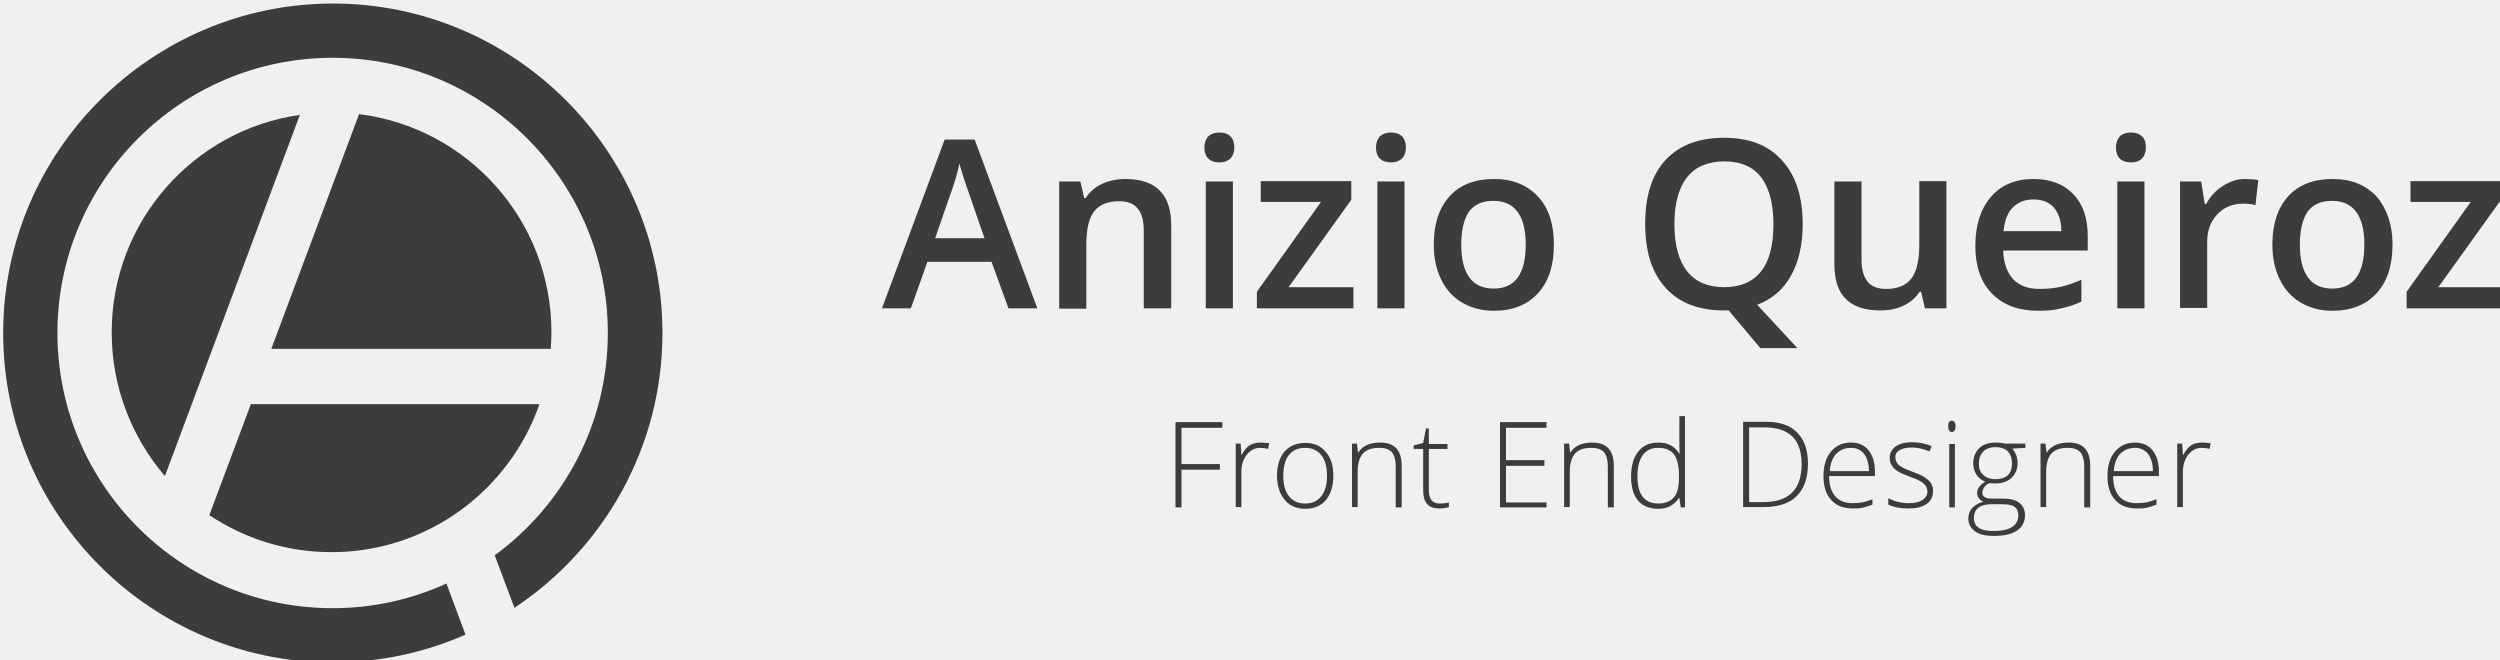
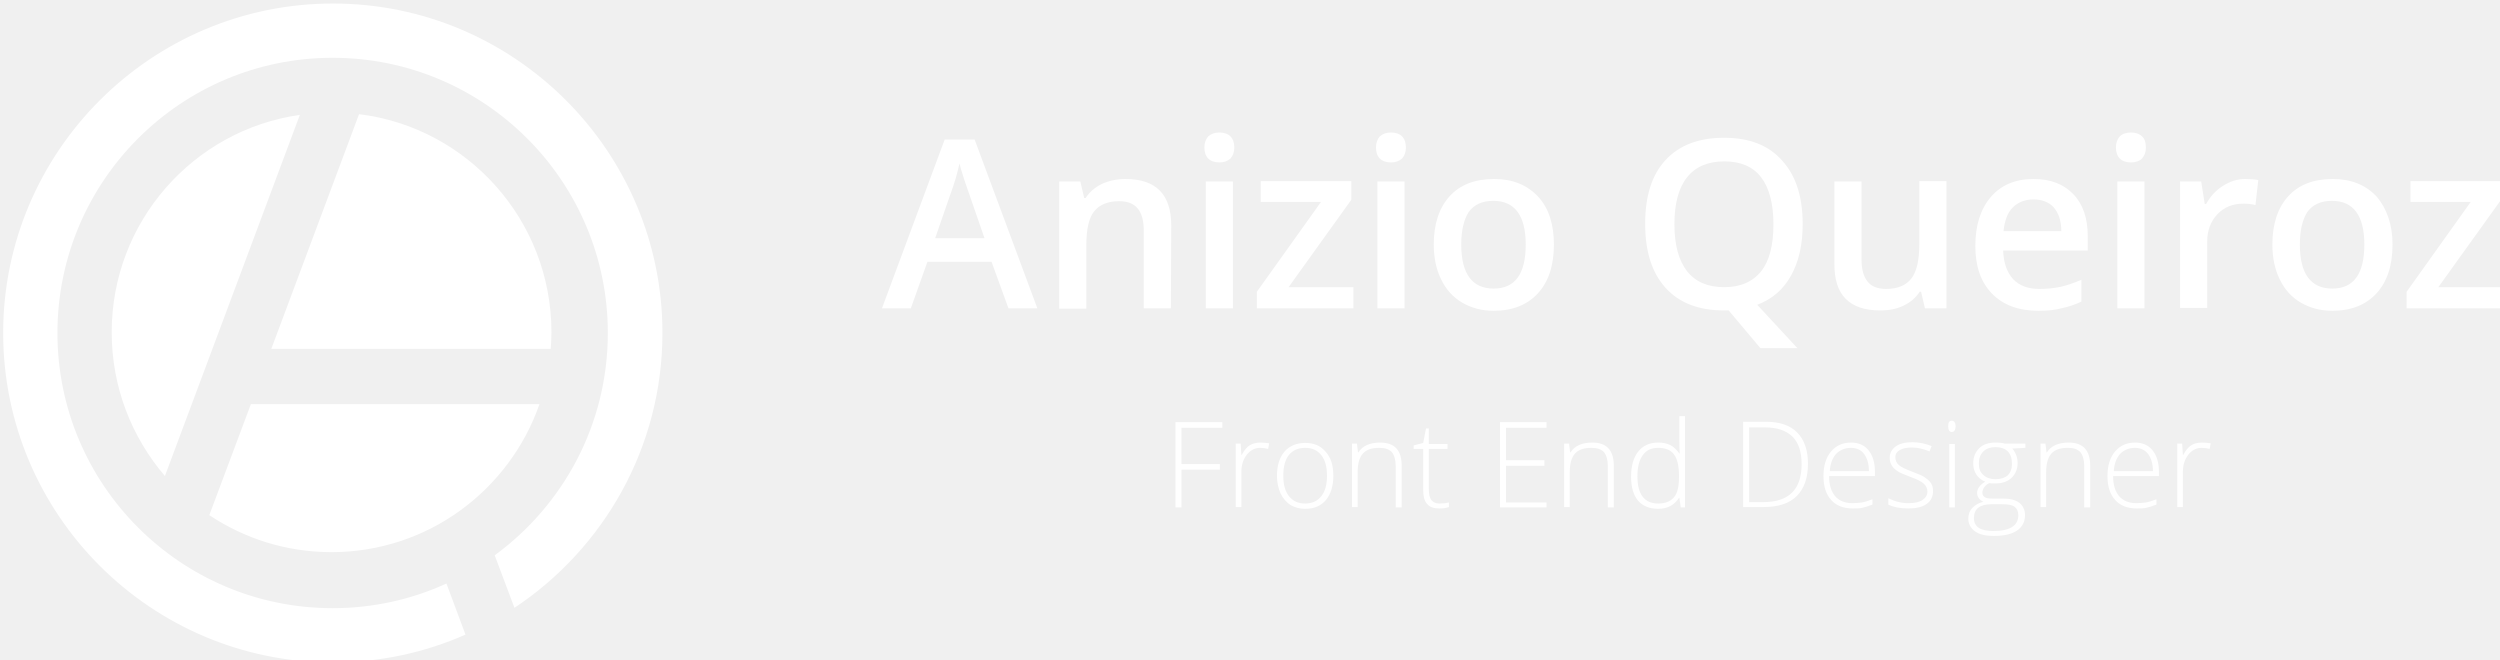
<svg xmlns="http://www.w3.org/2000/svg" version="1.1" id="Camada_1" x="0px" y="0px" viewBox="0 0 709.5 187.1" style="enable-background:new 0 0 709.5 187.1;" xml:space="preserve">
  <style type="text/css">
- 	.st0{fill:#3C3C3C;}
+ 	.st0{fill:#FFFFFF;}
</style>
  <g>
    <g>
      <g>
        <path class="st0" d="M59.4,146.2c9.9,6.6,21.8,10.5,34.7,10.5c27.3,0,50.5-17.6,59-42H71.2L59.4,146.2z" />
        <path class="st0" d="M31.7,94.3c0,15.6,5.7,29.8,15.1,40.8L85.1,32.6C54.9,36.9,31.7,62.9,31.7,94.3z" />
        <path class="st0" d="M101.9,32.4L77,99h79.3c0.1-1.6,0.2-3.1,0.2-4.7C156.5,62.5,132.7,36.2,101.9,32.4z" />
      </g>
-       <path class="st0" d="M188,94.5c0-51.6-42-93.5-93.5-93.5S0.9,42.9,0.9,94.5s42,93.5,93.5,93.5c13.4,0,26.2-2.8,37.7-7.9l-5.4-14.5    c-9.8,4.5-20.8,7-32.3,7c-43.1,0-78.1-35-78.1-78.1s35-78.1,78.1-78.1s78.1,35,78.1,78.1c0,25.9-12.6,48.8-32.1,63.1l5.6,14.9    C171.3,155.7,188,127,188,94.5z" />
+       <path class="st0" d="M188,94.5C188,42.9,146,1,94.5,1S0.9,42.9,0.9,94.5s42,93.5,93.5,93.5c13.4,0,26.2-2.8,37.7-7.9l-5.4-14.5    c-9.8,4.5-20.8,7-32.3,7c-43.1,0-78.1-35-78.1-78.1s35-78.1,78.1-78.1s78.1,35,78.1,78.1c0,25.9-12.6,48.8-32.1,63.1l5.6,14.9    C171.3,155.7,188,127,188,94.5z" />
    </g>
    <g>
      <g>
-         <path class="st0" d="M335.3,144h-1.7v-24.2h13.3v1.6h-11.6v10.3h10.9v1.6h-10.9V144z" />
+         <path class="st0" d="M335.3,144h-1.7v-24.2h13.3v1.6h-11.6v10.3h10.9v1.6h-10.9L335.3,144L335.3,144z" />
        <path class="st0" d="M357.7,125.6c0.8,0,1.6,0.1,2.5,0.2l-0.3,1.6c-0.8-0.2-1.5-0.3-2.3-0.3c-1.5,0-2.8,0.7-3.8,2     c-1,1.3-1.5,2.9-1.5,4.9v9.9h-1.6v-18h1.4l0.2,3.2h0.1c0.7-1.3,1.5-2.3,2.4-2.8C355.5,125.9,356.5,125.6,357.7,125.6z" />
-         <path class="st0" d="M378.4,135c0,2.9-0.7,5.2-2.1,6.9c-1.4,1.7-3.4,2.5-5.9,2.5c-1.6,0-3-0.4-4.2-1.1c-1.2-0.8-2.1-1.9-2.8-3.3     c-0.6-1.4-1-3.1-1-4.9c0-2.9,0.7-5.2,2.1-6.9c1.4-1.6,3.4-2.5,5.9-2.5c2.5,0,4.4,0.8,5.8,2.5C377.7,129.8,378.4,132.1,378.4,135z      M364.2,135c0,2.5,0.5,4.4,1.6,5.8c1.1,1.4,2.6,2.1,4.6,2.1c2,0,3.5-0.7,4.6-2.1c1.1-1.4,1.6-3.3,1.6-5.8c0-2.5-0.5-4.4-1.6-5.8     c-1.1-1.4-2.6-2.1-4.6-2.1c-2,0-3.5,0.7-4.6,2C364.7,130.5,364.2,132.5,364.2,135z" />
+         <path class="st0" d="M378.4,135c0,2.9-0.7,5.2-2.1,6.9s-3.4,2.5-5.9,2.5c-1.6,0-3-0.4-4.2-1.1c-1.2-0.8-2.1-1.9-2.8-3.3     c-0.6-1.4-1-3.1-1-4.9c0-2.9,0.7-5.2,2.1-6.9c1.4-1.6,3.4-2.5,5.9-2.5s4.4,0.8,5.8,2.5C377.7,129.8,378.4,132.1,378.4,135z      M364.2,135c0,2.5,0.5,4.4,1.6,5.8c1.1,1.4,2.6,2.1,4.6,2.1s3.5-0.7,4.6-2.1c1.1-1.4,1.6-3.3,1.6-5.8s-0.5-4.4-1.6-5.8     c-1.1-1.4-2.6-2.1-4.6-2.1s-3.5,0.7-4.6,2C364.7,130.5,364.2,132.5,364.2,135z" />
        <path class="st0" d="M396.1,144v-11.7c0-1.8-0.4-3.1-1.1-4c-0.8-0.8-1.9-1.2-3.5-1.2c-2.2,0-3.7,0.5-4.7,1.6     c-1,1.1-1.5,2.9-1.5,5.3v9.9h-1.6v-18h1.4l0.3,2.5h0.1c1.2-1.9,3.3-2.8,6.2-2.8c4.1,0,6.1,2.2,6.1,6.6V144H396.1z" />
        <path class="st0" d="M408.5,142.9c1,0,1.9-0.1,2.7-0.3v1.3c-0.8,0.3-1.7,0.4-2.7,0.4c-1.6,0-2.8-0.4-3.5-1.3     c-0.8-0.9-1.1-2.2-1.1-4v-11.6h-2.7v-1l2.7-0.7l0.8-4.1h0.8v4.4h5.3v1.4h-5.3v11.4c0,1.4,0.2,2.4,0.7,3.1     C406.7,142.5,407.4,142.9,408.5,142.9z" />
        <path class="st0" d="M438.9,144h-13.2v-24.2h13.2v1.6h-11.5v9.2h10.9v1.6h-10.9v10.4h11.5V144z" />
        <path class="st0" d="M456.3,144v-11.7c0-1.8-0.4-3.1-1.1-4c-0.8-0.8-1.9-1.2-3.5-1.2c-2.2,0-3.7,0.5-4.7,1.6     c-1,1.1-1.5,2.9-1.5,5.3v9.9h-1.6v-18h1.4l0.3,2.5h0.1c1.2-1.9,3.3-2.8,6.2-2.8c4.1,0,6.1,2.2,6.1,6.6V144H456.3z" />
-         <path class="st0" d="M470.6,125.6c1.3,0,2.4,0.2,3.4,0.7s1.8,1.3,2.6,2.4h0.1c-0.1-1.4-0.1-2.8-0.1-4.1v-6.5h1.6V144H477     l-0.4-2.7h-0.1c-1.4,2.1-3.3,3.1-5.9,3.1c-2.5,0-4.4-0.8-5.7-2.3c-1.3-1.5-2-3.8-2-6.8c0-3.1,0.7-5.5,2-7.1     C466.2,126.5,468.1,125.6,470.6,125.6z M470.6,127.1c-2,0-3.4,0.7-4.4,2.1c-1,1.4-1.5,3.4-1.5,6c0,5.1,2,7.7,5.9,7.7     c2,0,3.5-0.6,4.5-1.8s1.4-3.1,1.4-5.8V135c0-2.8-0.5-4.8-1.4-6C474.2,127.7,472.6,127.1,470.6,127.1z" />
+         <path class="st0" d="M470.6,125.6c1.3,0,2.4,0.2,3.4,0.7s1.8,1.3,2.6,2.4h0.1c-0.1-1.4-0.1-2.8-0.1-4.1v-6.5h1.6V144H477     l-0.4-2.7h-0.1c-1.4,2.1-3.3,3.1-5.9,3.1c-2.5,0-4.4-0.8-5.7-2.3c-1.3-1.5-2-3.8-2-6.8c0-3.1,0.7-5.5,2-7.1     C466.2,126.5,468.1,125.6,470.6,125.6z M470.6,127.1c-2,0-3.4,0.7-4.4,2.1s-1.5,3.4-1.5,6c0,5.1,2,7.7,5.9,7.7     c2,0,3.5-0.6,4.5-1.8s1.4-3.1,1.4-5.8V135c0-2.8-0.5-4.8-1.4-6C474.2,127.7,472.6,127.1,470.6,127.1z" />
        <path class="st0" d="M513.1,131.6c0,4.1-1.1,7.1-3.2,9.2c-2.1,2.1-5.3,3.1-9.4,3.1h-5.8v-24.2h6.5c3.9,0,6.8,1,8.8,3     C512.1,124.8,513.1,127.8,513.1,131.6z M511.3,131.7c0-3.5-0.9-6.1-2.6-7.8c-1.8-1.7-4.3-2.6-7.8-2.6h-4.5v21.2h4     C507.7,142.5,511.3,138.9,511.3,131.7z" />
-         <path class="st0" d="M525.8,144.3c-2.6,0-4.7-0.8-6.1-2.4c-1.5-1.6-2.2-3.9-2.2-6.8c0-2.9,0.7-5.2,2.1-6.9     c1.4-1.7,3.3-2.6,5.7-2.6c2.1,0,3.8,0.7,5,2.2c1.2,1.5,1.8,3.5,1.8,6v1.3h-13c0,2.5,0.6,4.4,1.7,5.7c1.1,1.3,2.8,2,4.9,2     c1,0,1.9-0.1,2.7-0.2c0.8-0.1,1.8-0.5,3-0.9v1.5c-1,0.4-2,0.7-2.8,0.9S526.9,144.3,525.8,144.3z M525.3,127.1     c-1.7,0-3.1,0.6-4.2,1.7c-1,1.1-1.7,2.8-1.8,4.9h11.1c0-2.1-0.5-3.7-1.4-4.9C528.2,127.7,526.9,127.1,525.3,127.1z" />
-         <path class="st0" d="M548.6,139.3c0,1.6-0.6,2.9-1.8,3.7c-1.2,0.9-3,1.3-5.2,1.3c-2.4,0-4.3-0.4-5.7-1.1v-1.8     c1.8,0.9,3.7,1.4,5.7,1.4c1.8,0,3.1-0.3,4-0.9c0.9-0.6,1.4-1.4,1.4-2.4c0-0.9-0.4-1.7-1.1-2.3c-0.7-0.6-1.9-1.2-3.6-1.8     c-1.8-0.7-3.1-1.2-3.8-1.7c-0.7-0.5-1.3-1-1.6-1.6c-0.4-0.6-0.6-1.3-0.6-2.2c0-1.3,0.6-2.4,1.7-3.2c1.1-0.8,2.7-1.2,4.7-1.2     c1.9,0,3.8,0.4,5.5,1.1l-0.6,1.5c-1.8-0.7-3.4-1.1-4.9-1.1c-1.5,0-2.6,0.2-3.5,0.7c-0.9,0.5-1.3,1.2-1.3,2c0,0.9,0.3,1.7,1,2.3     c0.7,0.6,2,1.2,3.9,1.9c1.6,0.6,2.8,1.1,3.5,1.6c0.7,0.5,1.3,1,1.7,1.6S548.6,138.5,548.6,139.3z" />
-         <path class="st0" d="M552.9,121c0-1.1,0.3-1.6,1-1.6c0.3,0,0.6,0.1,0.8,0.4c0.2,0.3,0.3,0.7,0.3,1.2c0,0.5-0.1,0.9-0.3,1.2     c-0.2,0.3-0.5,0.4-0.8,0.4C553.3,122.6,552.9,122.1,552.9,121z M554.8,144h-1.6v-18h1.6V144z" />
-         <path class="st0" d="M574.8,126v1.1l-3.7,0.2c1,1.2,1.5,2.6,1.5,4.1c0,1.7-0.6,3.1-1.7,4.2c-1.2,1.1-2.7,1.6-4.6,1.6     c-0.8,0-1.4,0-1.7-0.1c-0.7,0.3-1.1,0.7-1.5,1.2c-0.3,0.5-0.5,1-0.5,1.5c0,0.6,0.2,1,0.7,1.3c0.4,0.3,1.2,0.4,2.2,0.4h3.1     c2,0,3.4,0.4,4.5,1.2c1,0.8,1.6,2,1.6,3.5c0,1.9-0.8,3.4-2.3,4.4c-1.5,1-3.7,1.5-6.6,1.5c-2.3,0-4-0.4-5.3-1.3     c-1.2-0.9-1.9-2.1-1.9-3.6c0-1.2,0.4-2.3,1.2-3.1c0.8-0.8,1.8-1.4,3.1-1.7c-0.5-0.2-1-0.6-1.3-1c-0.3-0.4-0.5-0.9-0.5-1.5     c0-1.2,0.8-2.3,2.3-3.2c-1-0.4-1.9-1.1-2.5-2c-0.6-0.9-0.9-2-0.9-3.2c0-1.8,0.6-3.2,1.7-4.3c1.1-1.1,2.7-1.6,4.6-1.6     c1.2,0,2.1,0.1,2.7,0.3H574.8z M560.2,147c0,2.5,1.8,3.7,5.5,3.7c4.7,0,7.1-1.5,7.1-4.5c0-1.1-0.4-1.9-1.1-2.4s-1.9-0.7-3.6-0.7     h-2.9C561.9,143.1,560.2,144.4,560.2,147z M561.6,131.6c0,1.4,0.4,2.5,1.3,3.2c0.8,0.8,2,1.2,3.4,1.2c1.5,0,2.7-0.4,3.5-1.1     c0.8-0.8,1.2-1.9,1.2-3.3c0-1.5-0.4-2.7-1.2-3.5c-0.8-0.8-2-1.2-3.5-1.2c-1.4,0-2.6,0.4-3.4,1.2C562,129,561.6,130.1,561.6,131.6     z" />
+         <path class="st0" d="M525.8,144.3c-2.6,0-4.7-0.8-6.1-2.4c-1.5-1.6-2.2-3.9-2.2-6.8c0-2.9,0.7-5.2,2.1-6.9     c1.4-1.7,3.3-2.6,5.7-2.6c2.1,0,3.8,0.7,5,2.2s1.8,3.5,1.8,6v1.3h-13c0,2.5,0.6,4.4,1.7,5.7c1.1,1.3,2.8,2,4.9,2     c1,0,1.9-0.1,2.7-0.2c0.8-0.1,1.8-0.5,3-0.9v1.5c-1,0.4-2,0.7-2.8,0.9S526.9,144.3,525.8,144.3z M525.3,127.1     c-1.7,0-3.1,0.6-4.2,1.7c-1,1.1-1.7,2.8-1.8,4.9h11.1c0-2.1-0.5-3.7-1.4-4.9C528.2,127.7,526.9,127.1,525.3,127.1z" />
+         <path class="st0" d="M548.6,139.3c0,1.6-0.6,2.9-1.8,3.7c-1.2,0.9-3,1.3-5.2,1.3c-2.4,0-4.3-0.4-5.7-1.1v-1.8     c1.8,0.9,3.7,1.4,5.7,1.4c1.8,0,3.1-0.3,4-0.9c0.9-0.6,1.4-1.4,1.4-2.4c0-0.9-0.4-1.7-1.1-2.3c-0.7-0.6-1.9-1.2-3.6-1.8     c-1.8-0.7-3.1-1.2-3.8-1.7s-1.3-1-1.6-1.6c-0.4-0.6-0.6-1.3-0.6-2.2c0-1.3,0.6-2.4,1.7-3.2c1.1-0.8,2.7-1.2,4.7-1.2     c1.9,0,3.8,0.4,5.5,1.1l-0.6,1.5c-1.8-0.7-3.4-1.1-4.9-1.1s-2.6,0.2-3.5,0.7s-1.3,1.2-1.3,2c0,0.9,0.3,1.7,1,2.3s2,1.2,3.9,1.9     c1.6,0.6,2.8,1.1,3.5,1.6s1.3,1,1.7,1.6S548.6,138.5,548.6,139.3z" />
+         <path class="st0" d="M552.9,121c0-1.1,0.3-1.6,1-1.6c0.3,0,0.6,0.1,0.8,0.4s0.3,0.7,0.3,1.2s-0.1,0.9-0.3,1.2     c-0.2,0.3-0.5,0.4-0.8,0.4C553.3,122.6,552.9,122.1,552.9,121z M554.8,144h-1.6v-18h1.6V144z" />
+         <path class="st0" d="M574.8,126v1.1l-3.7,0.2c1,1.2,1.5,2.6,1.5,4.1c0,1.7-0.6,3.1-1.7,4.2c-1.2,1.1-2.7,1.6-4.6,1.6     c-0.8,0-1.4,0-1.7-0.1c-0.7,0.3-1.1,0.7-1.5,1.2c-0.3,0.5-0.5,1-0.5,1.5c0,0.6,0.2,1,0.7,1.3c0.4,0.3,1.2,0.4,2.2,0.4h3.1     c2,0,3.4,0.4,4.5,1.2c1,0.8,1.6,2,1.6,3.5c0,1.9-0.8,3.4-2.3,4.4s-3.7,1.5-6.6,1.5c-2.3,0-4-0.4-5.3-1.3     c-1.2-0.9-1.9-2.1-1.9-3.6c0-1.2,0.4-2.3,1.2-3.1s1.8-1.4,3.1-1.7c-0.5-0.2-1-0.6-1.3-1s-0.5-0.9-0.5-1.5c0-1.2,0.8-2.3,2.3-3.2     c-1-0.4-1.9-1.1-2.5-2s-0.9-2-0.9-3.2c0-1.8,0.6-3.2,1.7-4.3c1.1-1.1,2.7-1.6,4.6-1.6c1.2,0,2.1,0.1,2.7,0.3h5.8V126z M560.2,147     c0,2.5,1.8,3.7,5.5,3.7c4.7,0,7.1-1.5,7.1-4.5c0-1.1-0.4-1.9-1.1-2.4s-1.9-0.7-3.6-0.7h-2.9C561.9,143.1,560.2,144.4,560.2,147z      M561.6,131.6c0,1.4,0.4,2.5,1.3,3.2c0.8,0.8,2,1.2,3.4,1.2c1.5,0,2.7-0.4,3.5-1.1c0.8-0.8,1.2-1.9,1.2-3.3     c0-1.5-0.4-2.7-1.2-3.5c-0.8-0.8-2-1.2-3.5-1.2c-1.4,0-2.6,0.4-3.4,1.2C562,129,561.6,130.1,561.6,131.6z" />
        <path class="st0" d="M591.5,144v-11.7c0-1.8-0.4-3.1-1.1-4c-0.8-0.8-1.9-1.2-3.5-1.2c-2.2,0-3.7,0.5-4.7,1.6     c-1,1.1-1.5,2.9-1.5,5.3v9.9h-1.6v-18h1.4l0.3,2.5h0.1c1.2-1.9,3.3-2.8,6.2-2.8c4.1,0,6.1,2.2,6.1,6.6V144H591.5z" />
-         <path class="st0" d="M606.4,144.3c-2.6,0-4.7-0.8-6.1-2.4c-1.5-1.6-2.2-3.9-2.2-6.8c0-2.9,0.7-5.2,2.1-6.9     c1.4-1.7,3.3-2.6,5.7-2.6c2.1,0,3.8,0.7,5,2.2c1.2,1.5,1.8,3.5,1.8,6v1.3h-13c0,2.5,0.6,4.4,1.7,5.7c1.1,1.3,2.8,2,4.9,2     c1,0,1.9-0.1,2.7-0.2c0.8-0.1,1.8-0.5,3-0.9v1.5c-1,0.4-2,0.7-2.8,0.9S607.4,144.3,606.4,144.3z M605.9,127.1     c-1.7,0-3.1,0.6-4.2,1.7c-1,1.1-1.7,2.8-1.8,4.9H611c0-2.1-0.5-3.7-1.4-4.9C608.7,127.7,607.5,127.1,605.9,127.1z" />
+         <path class="st0" d="M606.4,144.3c-2.6,0-4.7-0.8-6.1-2.4c-1.5-1.6-2.2-3.9-2.2-6.8c0-2.9,0.7-5.2,2.1-6.9     c1.4-1.7,3.3-2.6,5.7-2.6c2.1,0,3.8,0.7,5,2.2s1.8,3.5,1.8,6v1.3h-13c0,2.5,0.6,4.4,1.7,5.7c1.1,1.3,2.8,2,4.9,2     c1,0,1.9-0.1,2.7-0.2c0.8-0.1,1.8-0.5,3-0.9v1.5c-1,0.4-2,0.7-2.8,0.9S607.4,144.3,606.4,144.3z M605.9,127.1     c-1.7,0-3.1,0.6-4.2,1.7c-1,1.1-1.7,2.8-1.8,4.9H611c0-2.1-0.5-3.7-1.4-4.9C608.7,127.7,607.5,127.1,605.9,127.1z" />
        <path class="st0" d="M624.9,125.6c0.8,0,1.6,0.1,2.5,0.2l-0.3,1.6c-0.8-0.2-1.5-0.3-2.3-0.3c-1.5,0-2.8,0.7-3.8,2     c-1,1.3-1.5,2.9-1.5,4.9v9.9h-1.6v-18h1.4l0.2,3.2h0.1c0.7-1.3,1.5-2.3,2.4-2.8C622.6,125.9,623.7,125.6,624.9,125.6z" />
      </g>
      <g>
        <path class="st0" d="M286.2,87.5l-4.8-13.2h-18.2l-4.7,13.2h-8.2l17.8-47.9h8.5l17.8,47.9H286.2z M279.4,67.6l-4.5-13     c-0.3-0.9-0.8-2.2-1.4-4.1c-0.6-1.9-1-3.2-1.2-4.1c-0.6,2.7-1.4,5.6-2.6,8.8l-4.3,12.4H279.4z" />
-         <path class="st0" d="M332.3,87.5h-7.7V65.4c0-2.8-0.6-4.9-1.7-6.2c-1.1-1.4-2.9-2.1-5.3-2.1c-3.2,0-5.6,1-7.1,2.9     c-1.5,1.9-2.2,5.1-2.2,9.6v18h-7.7V51.5h6l1.1,4.7h0.4c1.1-1.7,2.6-3,4.6-4c2-0.9,4.2-1.4,6.7-1.4c8.7,0,13,4.4,13,13.2V87.5z" />
-         <path class="st0" d="M341.8,41.9c0-1.4,0.4-2.4,1.1-3.2c0.8-0.7,1.8-1.1,3.2-1.1c1.3,0,2.4,0.4,3.1,1.1c0.7,0.7,1.1,1.8,1.1,3.2     c0,1.3-0.4,2.3-1.1,3.1c-0.8,0.7-1.8,1.1-3.1,1.1c-1.4,0-2.5-0.4-3.2-1.1C342.2,44.3,341.8,43.2,341.8,41.9z M349.9,87.5h-7.7     V51.5h7.7V87.5z" />
-         <path class="st0" d="M384.1,87.5h-27.4v-4.7l18.2-25.5h-17.1v-5.9h25.7v5.3l-17.8,24.8h18.4V87.5z" />
-         <path class="st0" d="M390.5,41.9c0-1.4,0.4-2.4,1.1-3.2c0.8-0.7,1.8-1.1,3.2-1.1c1.3,0,2.4,0.4,3.1,1.1c0.7,0.7,1.1,1.8,1.1,3.2     c0,1.3-0.4,2.3-1.1,3.1c-0.8,0.7-1.8,1.1-3.1,1.1c-1.4,0-2.5-0.4-3.2-1.1C390.9,44.3,390.5,43.2,390.5,41.9z M398.6,87.5h-7.7     V51.5h7.7V87.5z" />
-         <path class="st0" d="M441,69.4c0,5.9-1.5,10.5-4.5,13.8c-3,3.3-7.2,5-12.6,5c-3.4,0-6.3-0.8-8.9-2.3c-2.6-1.5-4.6-3.7-6-6.6     c-1.4-2.8-2.1-6.2-2.1-9.9c0-5.8,1.5-10.4,4.5-13.7c3-3.3,7.2-4.9,12.7-4.9c5.2,0,9.3,1.7,12.4,5S441,63.8,441,69.4z M414.7,69.4     c0,8.3,3.1,12.5,9.2,12.5c6.1,0,9.1-4.2,9.1-12.5c0-8.2-3.1-12.4-9.2-12.4c-3.2,0-5.5,1.1-7,3.2     C415.4,62.4,414.7,65.5,414.7,69.4z" />
-         <path class="st0" d="M511.6,63.6c0,5.8-1.1,10.7-3.3,14.6c-2.2,4-5.4,6.7-9.6,8.3l11.4,12.3h-10.5l-9-10.7h-1.3     c-7.2,0-12.7-2.1-16.6-6.4c-3.9-4.3-5.8-10.3-5.8-18.2c0-7.9,1.9-13.9,5.8-18.1c3.9-4.2,9.4-6.3,16.6-6.3     c7.1,0,12.6,2.1,16.4,6.4C509.7,49.8,511.6,55.9,511.6,63.6z M475.2,63.6c0,5.9,1.2,10.3,3.6,13.4c2.4,3,5.9,4.5,10.5,4.5     c4.6,0,8.1-1.5,10.5-4.5c2.4-3,3.5-7.5,3.5-13.4c0-5.8-1.2-10.3-3.5-13.3s-5.8-4.5-10.4-4.5c-4.7,0-8.2,1.5-10.6,4.5     S475.2,57.8,475.2,63.6z" />
-         <path class="st0" d="M546.3,87.5l-1.1-4.7h-0.4c-1.1,1.7-2.6,3-4.5,3.9c-2,1-4.2,1.4-6.7,1.4c-4.4,0-7.6-1.1-9.8-3.3     c-2.2-2.2-3.2-5.5-3.2-9.9V51.5h7.7v22.2c0,2.8,0.6,4.8,1.7,6.2c1.1,1.4,2.9,2.1,5.3,2.1c3.2,0,5.6-1,7.1-2.9     c1.5-1.9,2.3-5.1,2.3-9.7v-18h7.7v36.1H546.3z" />
-         <path class="st0" d="M578.5,88.2c-5.6,0-10-1.6-13.2-4.9c-3.2-3.3-4.7-7.8-4.7-13.5c0-5.9,1.5-10.5,4.4-13.9     c2.9-3.4,7-5.1,12.1-5.1c4.8,0,8.5,1.4,11.3,4.3c2.8,2.9,4.1,6.9,4.1,11.9v4.1h-24c0.1,3.5,1.1,6.2,2.8,8.1     c1.8,1.9,4.3,2.8,7.5,2.8c2.1,0,4.1-0.2,6-0.6c1.8-0.4,3.8-1.1,5.9-2v6.2c-1.9,0.9-3.8,1.5-5.7,1.9C583.2,88,581,88.2,578.5,88.2     z M577.1,56.6c-2.4,0-4.4,0.8-5.9,2.3c-1.5,1.5-2.3,3.8-2.6,6.7H585c0-3-0.8-5.2-2.2-6.8C581.5,57.4,579.6,56.6,577.1,56.6z" />
-         <path class="st0" d="M600.5,41.9c0-1.4,0.4-2.4,1.1-3.2c0.7-0.7,1.8-1.1,3.2-1.1c1.3,0,2.4,0.4,3.1,1.1c0.8,0.7,1.1,1.8,1.1,3.2     c0,1.3-0.4,2.3-1.1,3.1c-0.7,0.7-1.8,1.1-3.1,1.1c-1.4,0-2.5-0.4-3.2-1.1C600.9,44.3,600.5,43.2,600.5,41.9z M608.6,87.5h-7.7     V51.5h7.7V87.5z" />
-         <path class="st0" d="M637.1,50.8c1.5,0,2.8,0.1,3.8,0.3l-0.8,7.1c-1.1-0.3-2.2-0.4-3.4-0.4c-3.1,0-5.5,1-7.4,3     c-1.9,2-2.9,4.6-2.9,7.8v18.8h-7.7V51.5h6l1,6.4h0.4c1.2-2.2,2.8-3.9,4.7-5.1C632.8,51.5,634.9,50.8,637.1,50.8z" />
-         <path class="st0" d="M679,69.4c0,5.9-1.5,10.5-4.5,13.8c-3,3.3-7.2,5-12.6,5c-3.4,0-6.3-0.8-8.9-2.3c-2.6-1.5-4.6-3.7-6-6.6     c-1.4-2.8-2.1-6.2-2.1-9.9c0-5.8,1.5-10.4,4.5-13.7c3-3.3,7.2-4.9,12.7-4.9c5.2,0,9.3,1.7,12.4,5C677.4,59.2,679,63.8,679,69.4z      M652.7,69.4c0,8.3,3.1,12.5,9.2,12.5c6.1,0,9.1-4.2,9.1-12.5c0-8.2-3.1-12.4-9.2-12.4c-3.2,0-5.5,1.1-7,3.2     C653.4,62.4,652.7,65.5,652.7,69.4z" />
-         <path class="st0" d="M710.4,87.5h-27.4v-4.7l18.2-25.5h-17.1v-5.9h25.7v5.3l-17.8,24.8h18.4V87.5z" />
+         <path class="st0" d="M332.3,87.5h-7.7V65.4c0-2.8-0.6-4.9-1.7-6.2c-1.1-1.4-2.9-2.1-5.3-2.1c-3.2,0-5.6,1-7.1,2.9     s-2.2,5.1-2.2,9.6v18h-7.7V51.5h6l1.1,4.7h0.4c1.1-1.7,2.6-3,4.6-4c2-0.9,4.2-1.4,6.7-1.4c8.7,0,13,4.4,13,13.2L332.3,87.5     L332.3,87.5z" />
+         <path class="st0" d="M341.8,41.9c0-1.4,0.4-2.4,1.1-3.2c0.8-0.7,1.8-1.1,3.2-1.1c1.3,0,2.4,0.4,3.1,1.1c0.7,0.7,1.1,1.8,1.1,3.2     c0,1.3-0.4,2.3-1.1,3.1c-0.8,0.7-1.8,1.1-3.1,1.1c-1.4,0-2.5-0.4-3.2-1.1C342.2,44.3,341.8,43.2,341.8,41.9z M349.9,87.5h-7.7     v-36h7.7V87.5z" />
+         <path class="st0" d="M384.1,87.5h-27.4v-4.7l18.2-25.5h-17.1v-5.9h25.7v5.3l-17.8,24.8h18.4L384.1,87.5L384.1,87.5z" />
+         <path class="st0" d="M390.5,41.9c0-1.4,0.4-2.4,1.1-3.2c0.8-0.7,1.8-1.1,3.2-1.1c1.3,0,2.4,0.4,3.1,1.1c0.7,0.7,1.1,1.8,1.1,3.2     c0,1.3-0.4,2.3-1.1,3.1c-0.8,0.7-1.8,1.1-3.1,1.1c-1.4,0-2.5-0.4-3.2-1.1C390.9,44.3,390.5,43.2,390.5,41.9z M398.6,87.5h-7.7     v-36h7.7V87.5z" />
+         <path class="st0" d="M441,69.4c0,5.9-1.5,10.5-4.5,13.8s-7.2,5-12.6,5c-3.4,0-6.3-0.8-8.9-2.3s-4.6-3.7-6-6.6     c-1.4-2.8-2.1-6.2-2.1-9.9c0-5.8,1.5-10.4,4.5-13.7s7.2-4.9,12.7-4.9c5.2,0,9.3,1.7,12.4,5S441,63.8,441,69.4z M414.7,69.4     c0,8.3,3.1,12.5,9.2,12.5s9.1-4.2,9.1-12.5c0-8.2-3.1-12.4-9.2-12.4c-3.2,0-5.5,1.1-7,3.2C415.4,62.4,414.7,65.5,414.7,69.4z" />
+         <path class="st0" d="M511.6,63.6c0,5.8-1.1,10.7-3.3,14.6c-2.2,4-5.4,6.7-9.6,8.3l11.4,12.3h-10.5l-9-10.7h-1.3     c-7.2,0-12.7-2.1-16.6-6.4s-5.8-10.3-5.8-18.2s1.9-13.9,5.8-18.1s9.4-6.3,16.6-6.3c7.1,0,12.6,2.1,16.4,6.4     C509.7,49.8,511.6,55.9,511.6,63.6z M475.2,63.6c0,5.9,1.2,10.3,3.6,13.4c2.4,3,5.9,4.5,10.5,4.5s8.1-1.5,10.5-4.5     s3.5-7.5,3.5-13.4c0-5.8-1.2-10.3-3.5-13.3s-5.8-4.5-10.4-4.5c-4.7,0-8.2,1.5-10.6,4.5S475.2,57.8,475.2,63.6z" />
+         <path class="st0" d="M546.3,87.5l-1.1-4.7h-0.4c-1.1,1.7-2.6,3-4.5,3.9c-2,1-4.2,1.4-6.7,1.4c-4.4,0-7.6-1.1-9.8-3.3     c-2.2-2.2-3.2-5.5-3.2-9.9V51.5h7.7v22.2c0,2.8,0.6,4.8,1.7,6.2c1.1,1.4,2.9,2.1,5.3,2.1c3.2,0,5.6-1,7.1-2.9s2.3-5.1,2.3-9.7     v-18h7.7v36.1C552.4,87.5,546.3,87.5,546.3,87.5z" />
+         <path class="st0" d="M578.5,88.2c-5.6,0-10-1.6-13.2-4.9s-4.7-7.8-4.7-13.5c0-5.9,1.5-10.5,4.4-13.9s7-5.1,12.1-5.1     c4.8,0,8.5,1.4,11.3,4.3c2.8,2.9,4.1,6.9,4.1,11.9v4.1h-24c0.1,3.5,1.1,6.2,2.8,8.1c1.8,1.9,4.3,2.8,7.5,2.8c2.1,0,4.1-0.2,6-0.6     c1.8-0.4,3.8-1.1,5.9-2v6.2c-1.9,0.9-3.8,1.5-5.7,1.9C583.2,88,581,88.2,578.5,88.2z M577.1,56.6c-2.4,0-4.4,0.8-5.9,2.3     s-2.3,3.8-2.6,6.7H585c0-3-0.8-5.2-2.2-6.8C581.5,57.4,579.6,56.6,577.1,56.6z" />
+         <path class="st0" d="M600.5,41.9c0-1.4,0.4-2.4,1.1-3.2c0.7-0.7,1.8-1.1,3.2-1.1c1.3,0,2.4,0.4,3.1,1.1c0.8,0.7,1.1,1.8,1.1,3.2     c0,1.3-0.4,2.3-1.1,3.1c-0.7,0.7-1.8,1.1-3.1,1.1c-1.4,0-2.5-0.4-3.2-1.1C600.9,44.3,600.5,43.2,600.5,41.9z M608.6,87.5h-7.7     v-36h7.7V87.5z" />
+         <path class="st0" d="M637.1,50.8c1.5,0,2.8,0.1,3.8,0.3l-0.8,7.1c-1.1-0.3-2.2-0.4-3.4-0.4c-3.1,0-5.5,1-7.4,3s-2.9,4.6-2.9,7.8     v18.8h-7.7V51.5h6l1,6.4h0.4c1.2-2.2,2.8-3.9,4.7-5.1C632.8,51.5,634.9,50.8,637.1,50.8z" />
+         <path class="st0" d="M679,69.4c0,5.9-1.5,10.5-4.5,13.8s-7.2,5-12.6,5c-3.4,0-6.3-0.8-8.9-2.3c-2.6-1.5-4.6-3.7-6-6.6     c-1.4-2.8-2.1-6.2-2.1-9.9c0-5.8,1.5-10.4,4.5-13.7s7.2-4.9,12.7-4.9c5.2,0,9.3,1.7,12.4,5C677.4,59.2,679,63.8,679,69.4z      M652.7,69.4c0,8.3,3.1,12.5,9.2,12.5c6.1,0,9.1-4.2,9.1-12.5c0-8.2-3.1-12.4-9.2-12.4c-3.2,0-5.5,1.1-7,3.2     C653.4,62.4,652.7,65.5,652.7,69.4z" />
+         <path class="st0" d="M710.4,87.5H683v-4.7l18.2-25.5h-17.1v-5.9h25.7v5.3L692,81.5h18.4L710.4,87.5L710.4,87.5z" />
      </g>
    </g>
  </g>
</svg>
